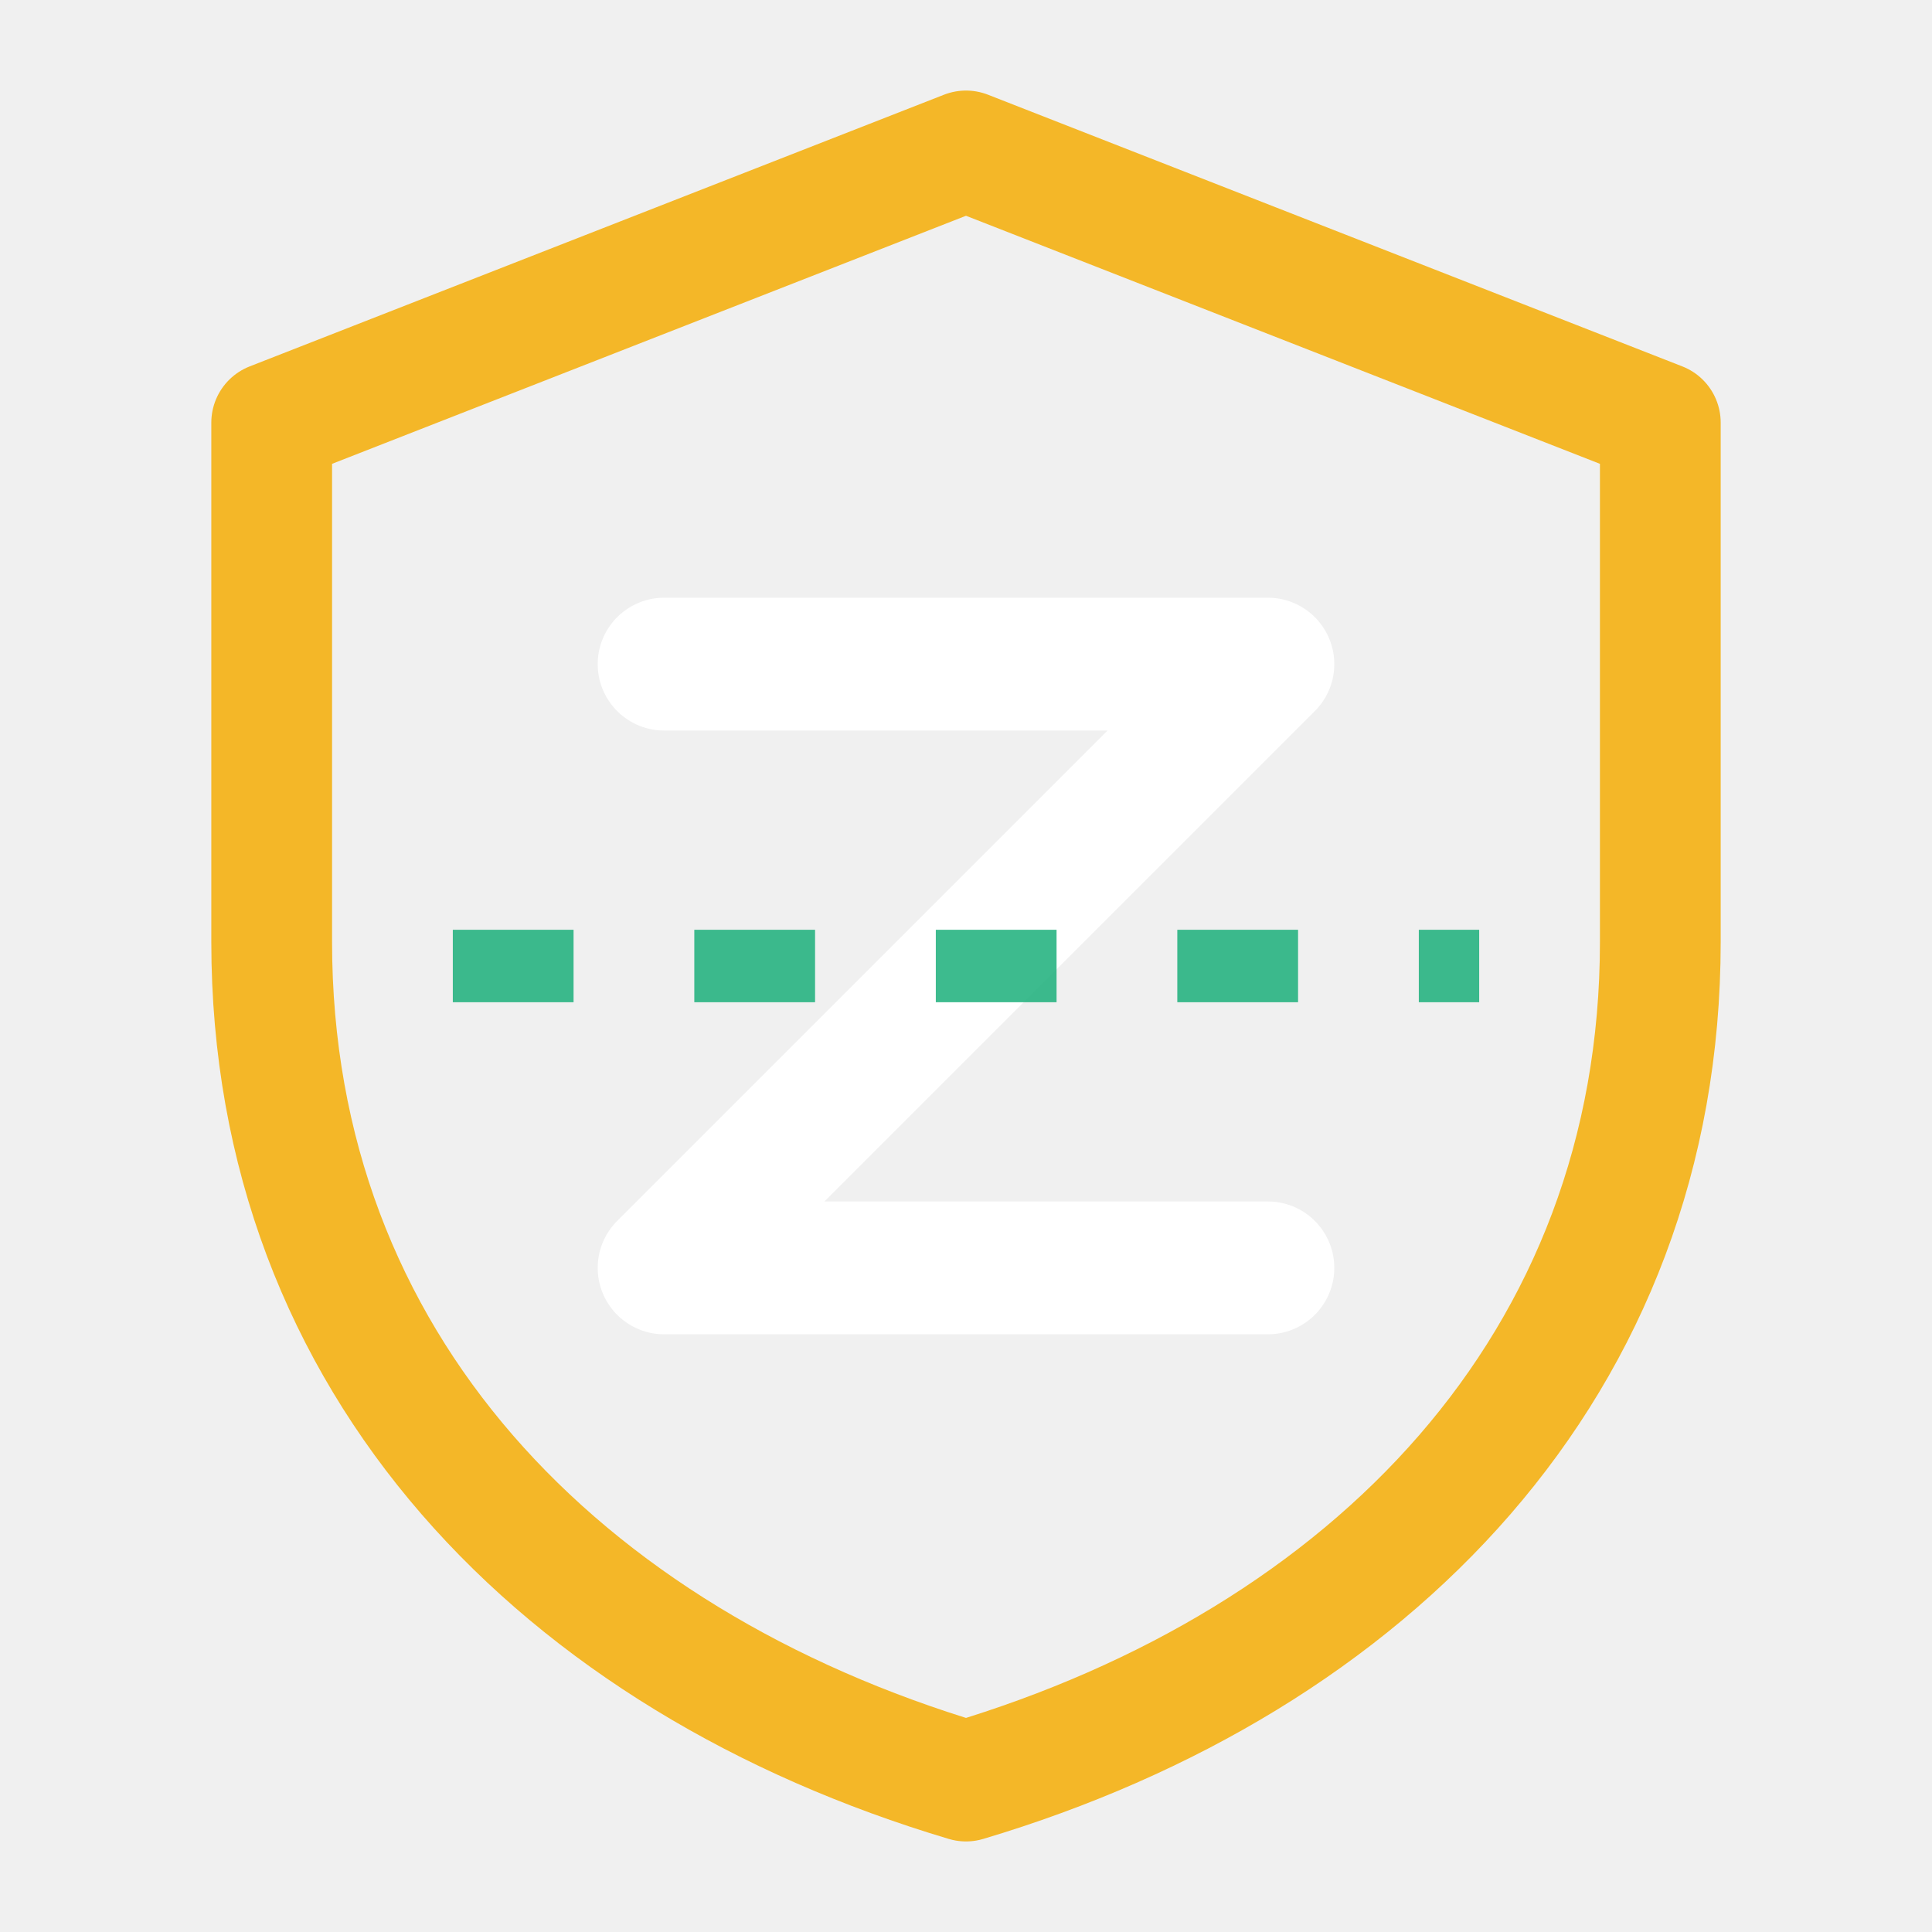
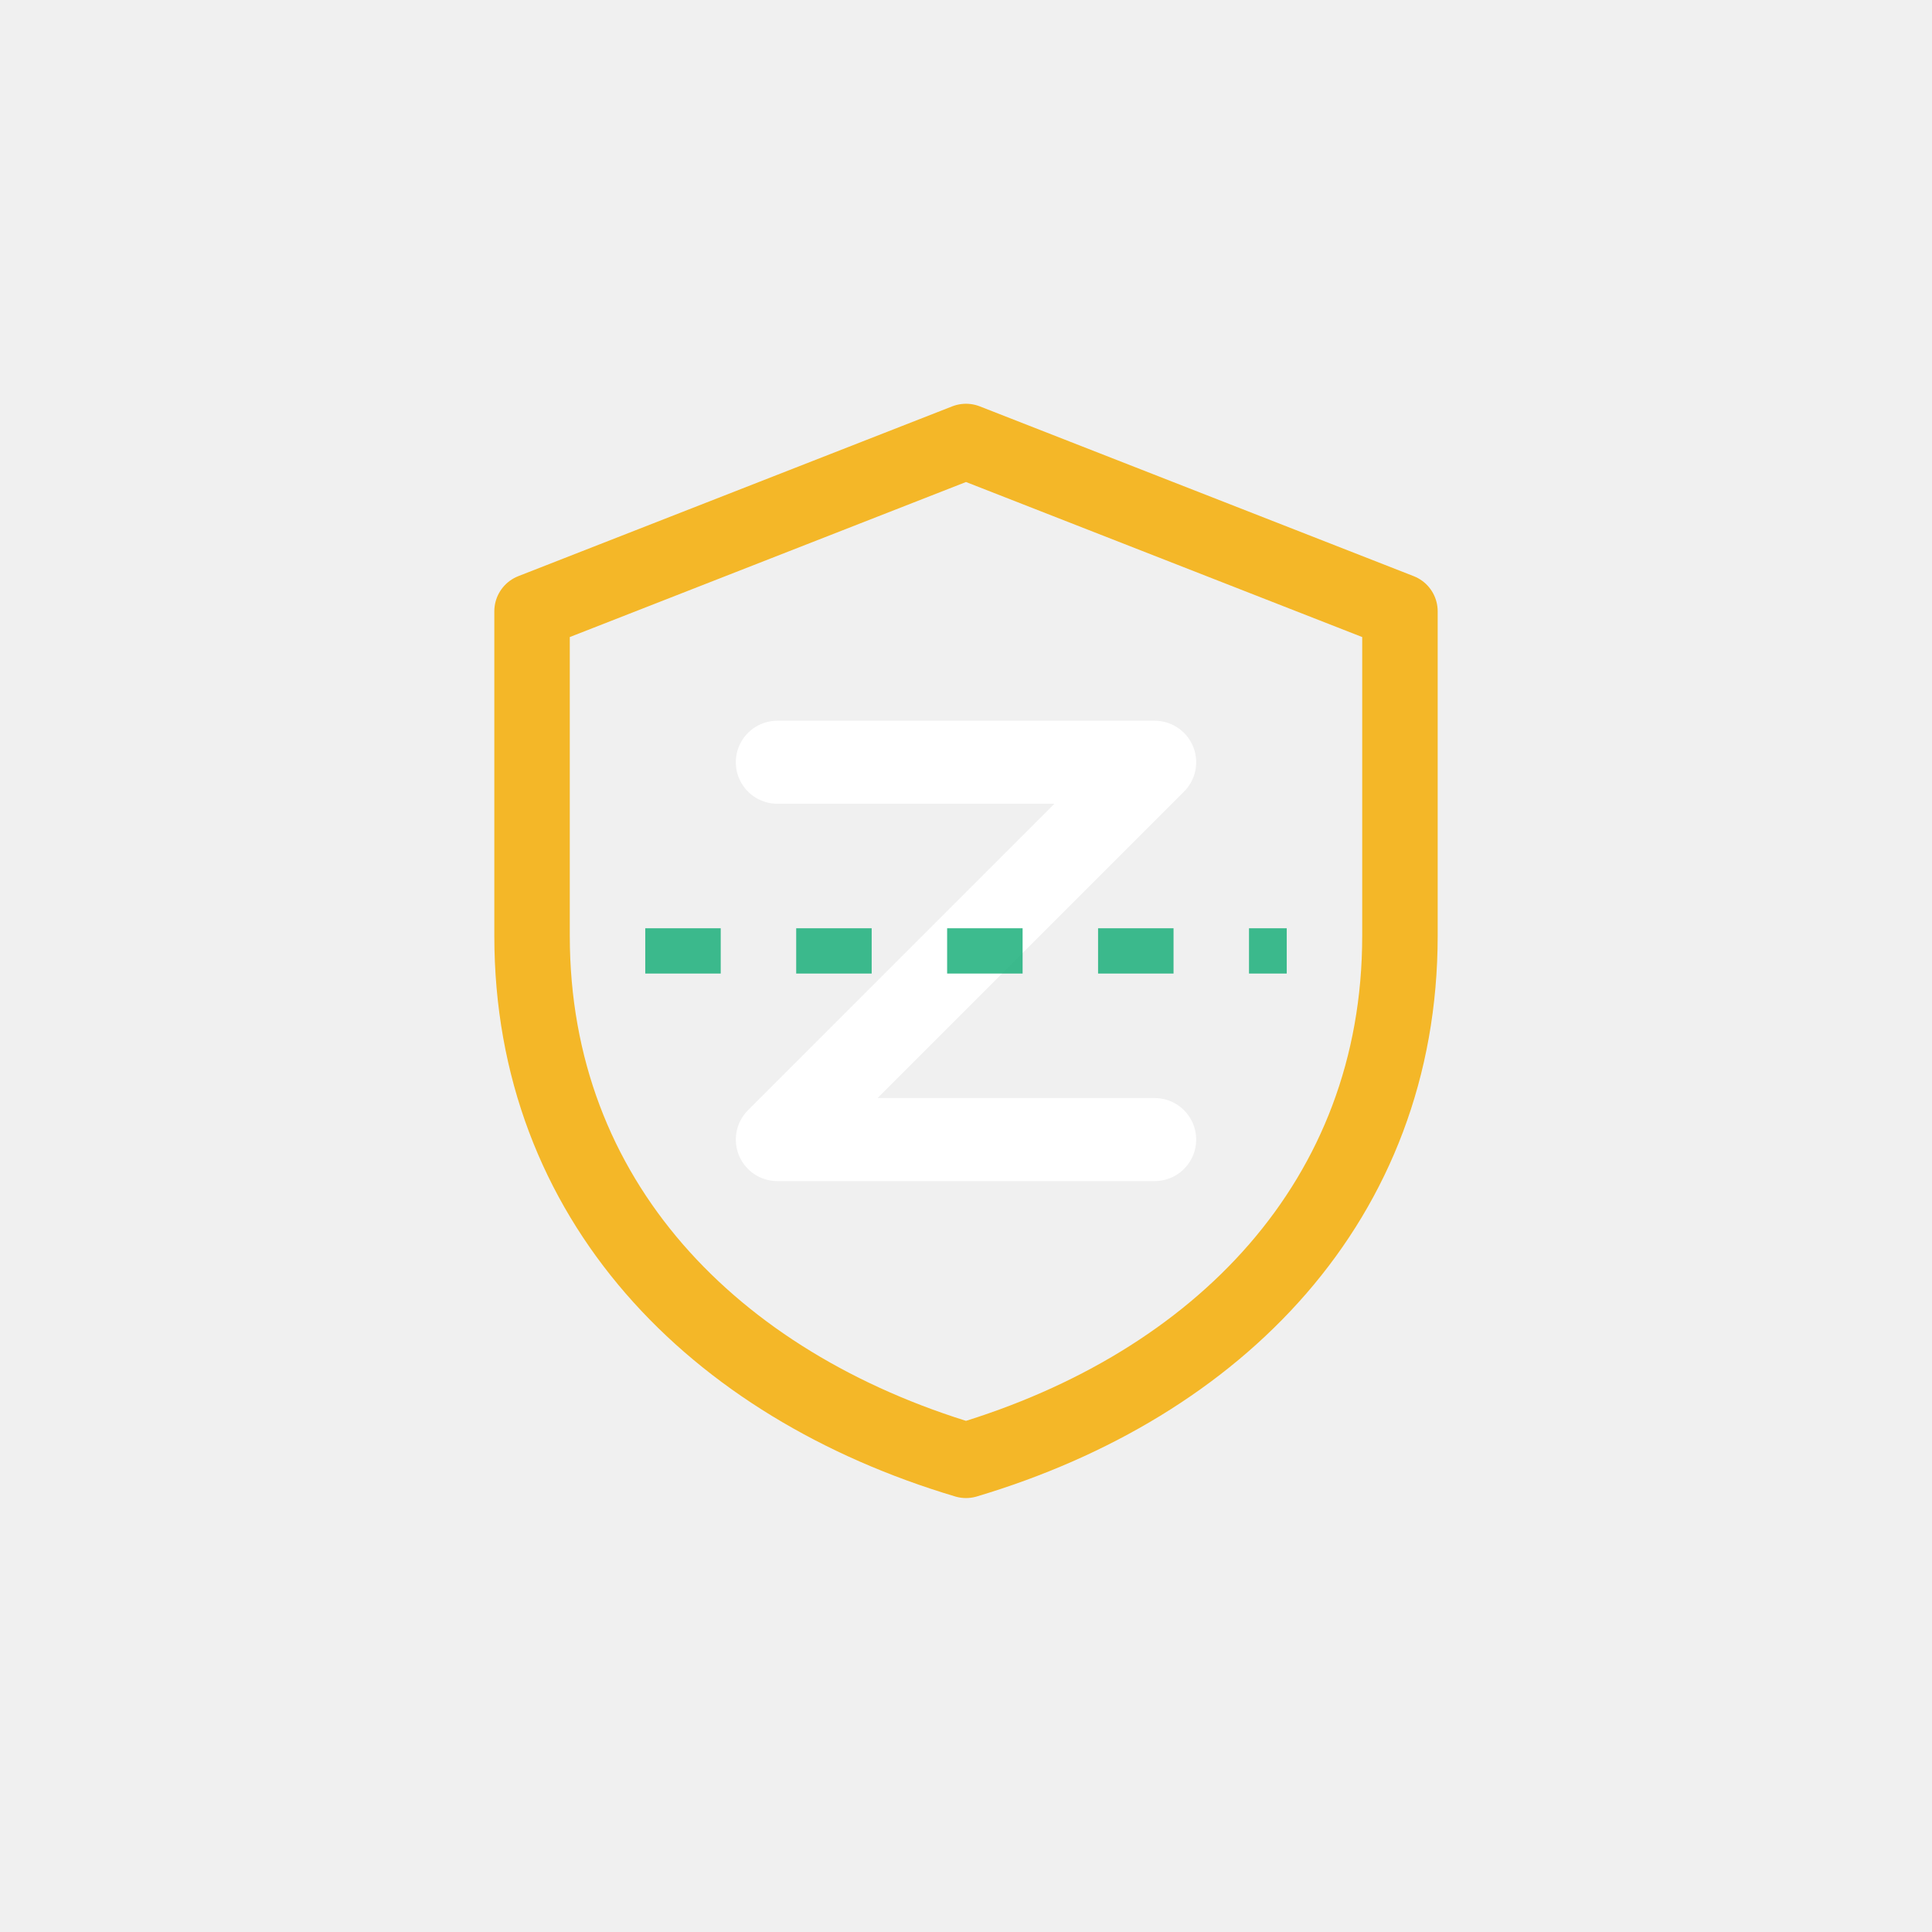
- <svg xmlns="http://www.w3.org/2000/svg" width="32" height="32" viewBox="0 0 32 32">
-   <g transform="translate(0 0) scale(1)">
+ <svg xmlns="http://www.w3.org/2000/svg" width="512" height="512" viewBox="0 0 512 512">
+   <g transform="translate(96 92) scale(10)">
    <path d="M16 2.5 27.5 7v8.6c0 7-4.8 11.9-11.5 13.9C9.3 27.5 4.5 22.6 4.5 15.6V7L16 2.5Z" fill="none" stroke="#f4b728" stroke-width="2" stroke-linejoin="round" />
    <path d="M11 11h10l-10 10h10" fill="none" stroke="#ffffff" stroke-width="2.2" stroke-linecap="round" stroke-linejoin="round" />
    <path d="M7.5 16h17" stroke="#1baf7a" stroke-width="1.2" stroke-dasharray="2 2" opacity=".85" />
  </g>
</svg>
